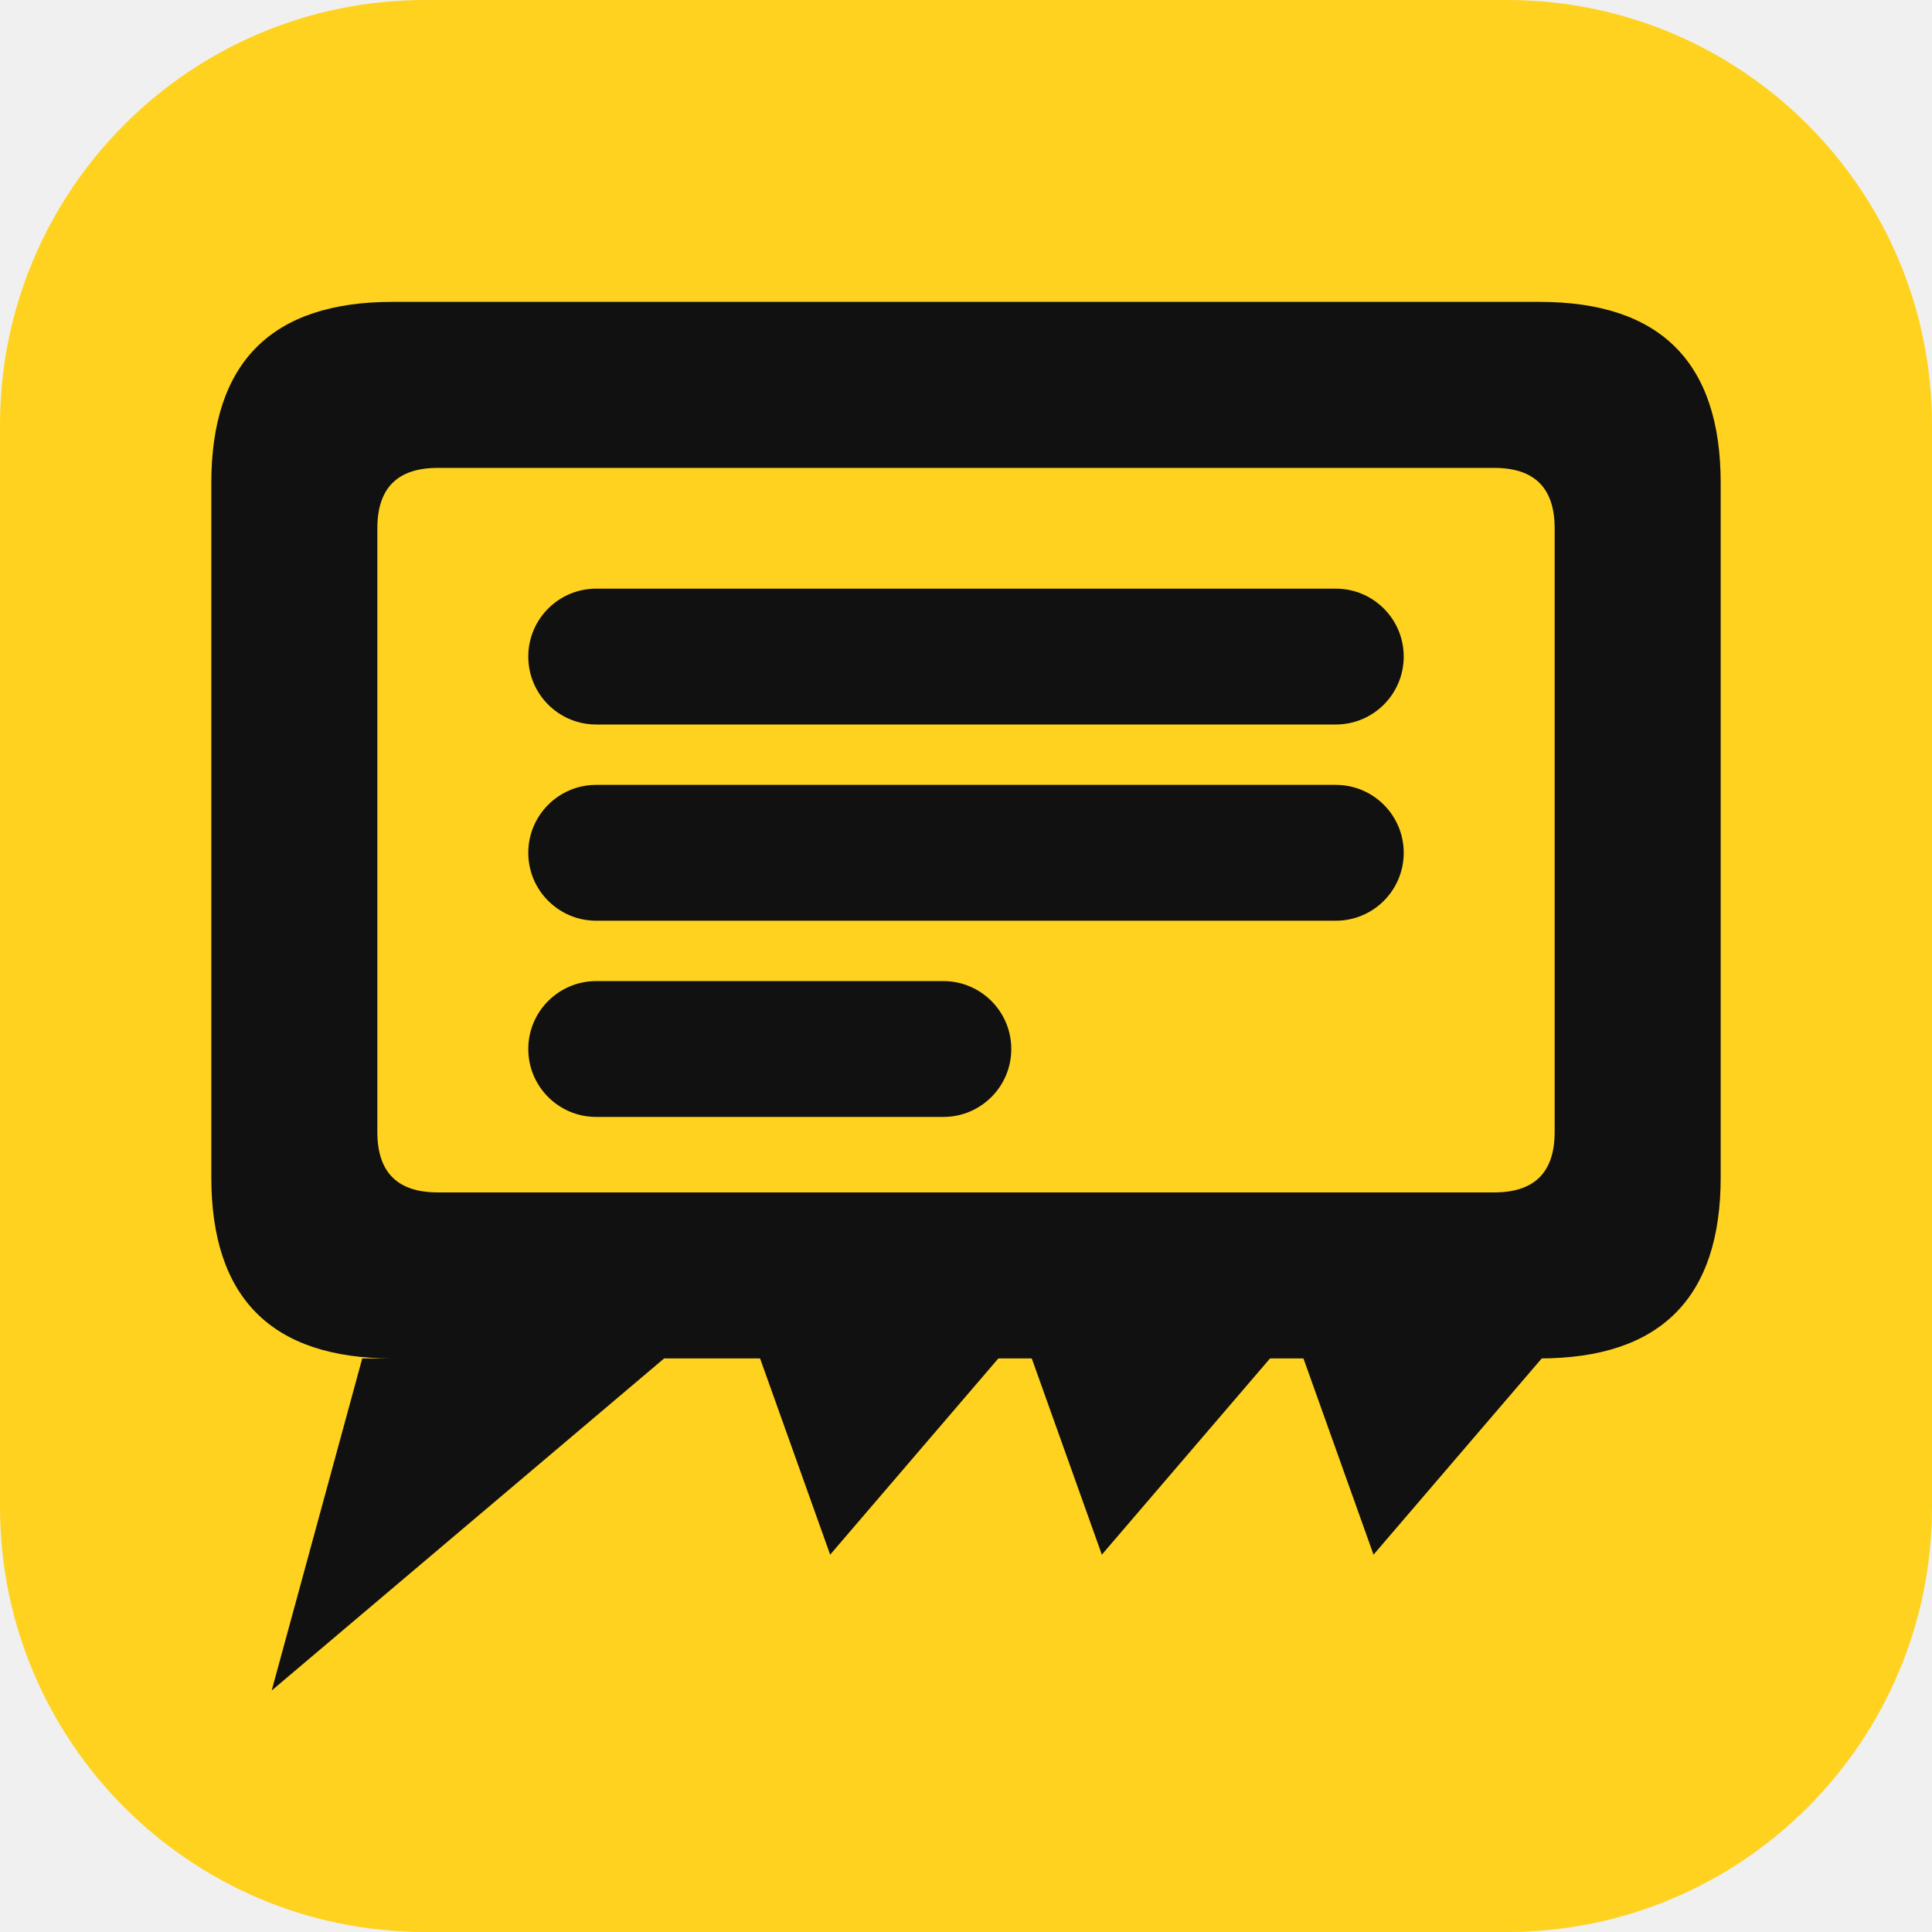
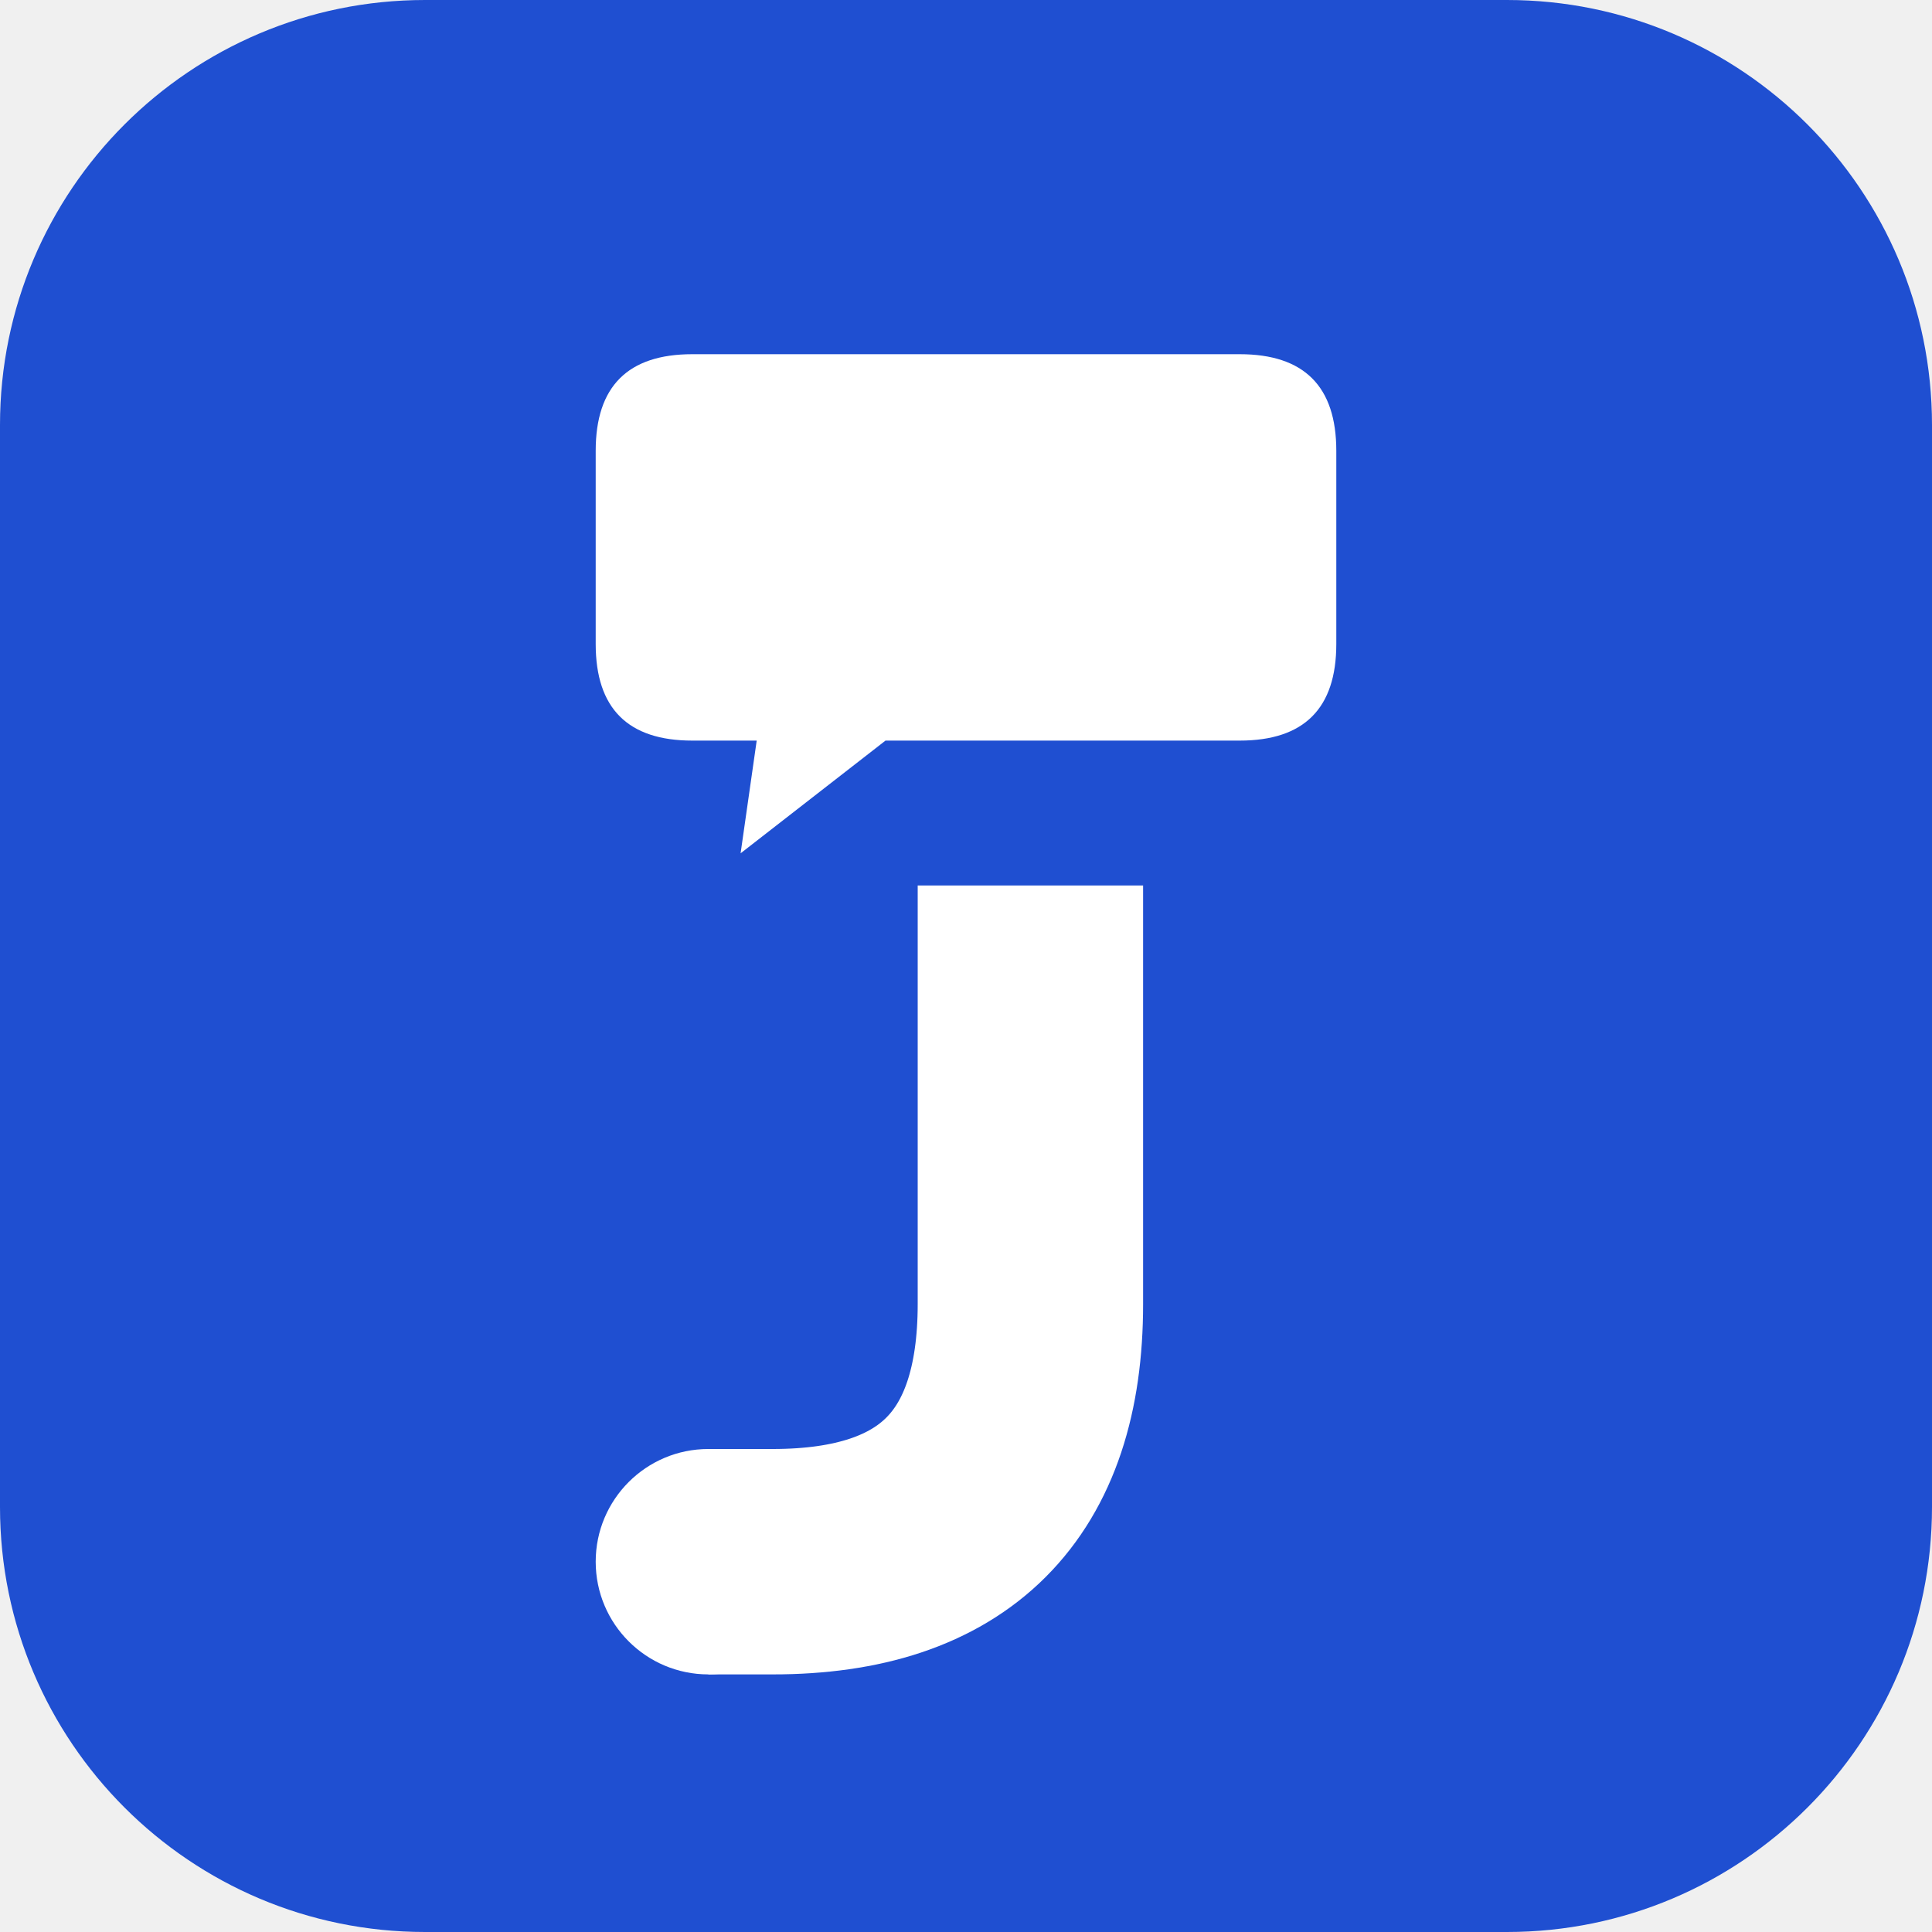
- <svg xmlns="http://www.w3.org/2000/svg" width="64" height="64" viewBox="-4 -4 128 128">
-   <rect x="-4" y="-4" width="128" height="128" rx="28.16" fill="#FFD21F" />
-   <g fill="#111111">
-     <path fill-rule="evenodd" d="M22 16 H98 Q110 16 110 28 V74 Q110 86 98 86 H40 L14 108 L20 86 H22 Q10 86 10 74 V28 Q10 16 22 16 Z M25 27 H95 Q99 27 99 31 V71 Q99 75 95 75 H25 Q21 75 21 71 V31 Q21 27 25 27 Z" />
-     <rect x="31" y="35" width="58" height="9" rx="4.5" />
-     <rect x="31" y="48" width="58" height="9" rx="4.5" />
-     <rect x="31" y="61" width="32" height="9" rx="4.5" />
-     <path d="M46 85 l5 14 l12 -14 Z M64 85 l5 14 l12 -14 Z M82 85 l5 14 l12 -14 Z" />
-   </g>
+ <svg xmlns="http://www.w3.org/2000/svg" width="64" height="64" viewBox="-10 -10 120 120">
+   <rect x="-10" y="-10" width="120" height="120" rx="26.4" fill="#1F4FD1" />
+   <path d="M 33 12 H 67 Q 73 12 73 18 V 30 Q 73 36 67 36 H 45 L 36 43 L 37 36 H 33 Q 27 36 27 30 V 18 Q 27 12 33 12 Z" fill="#FFFFFF" />
+   <path d="M 54 45 V 71 Q 54 87 38 87 H 34" fill="none" stroke="#FFFFFF" stroke-width="14" />
+   <circle cx="34" cy="87" r="7" fill="#FFFFFF" />
</svg>
